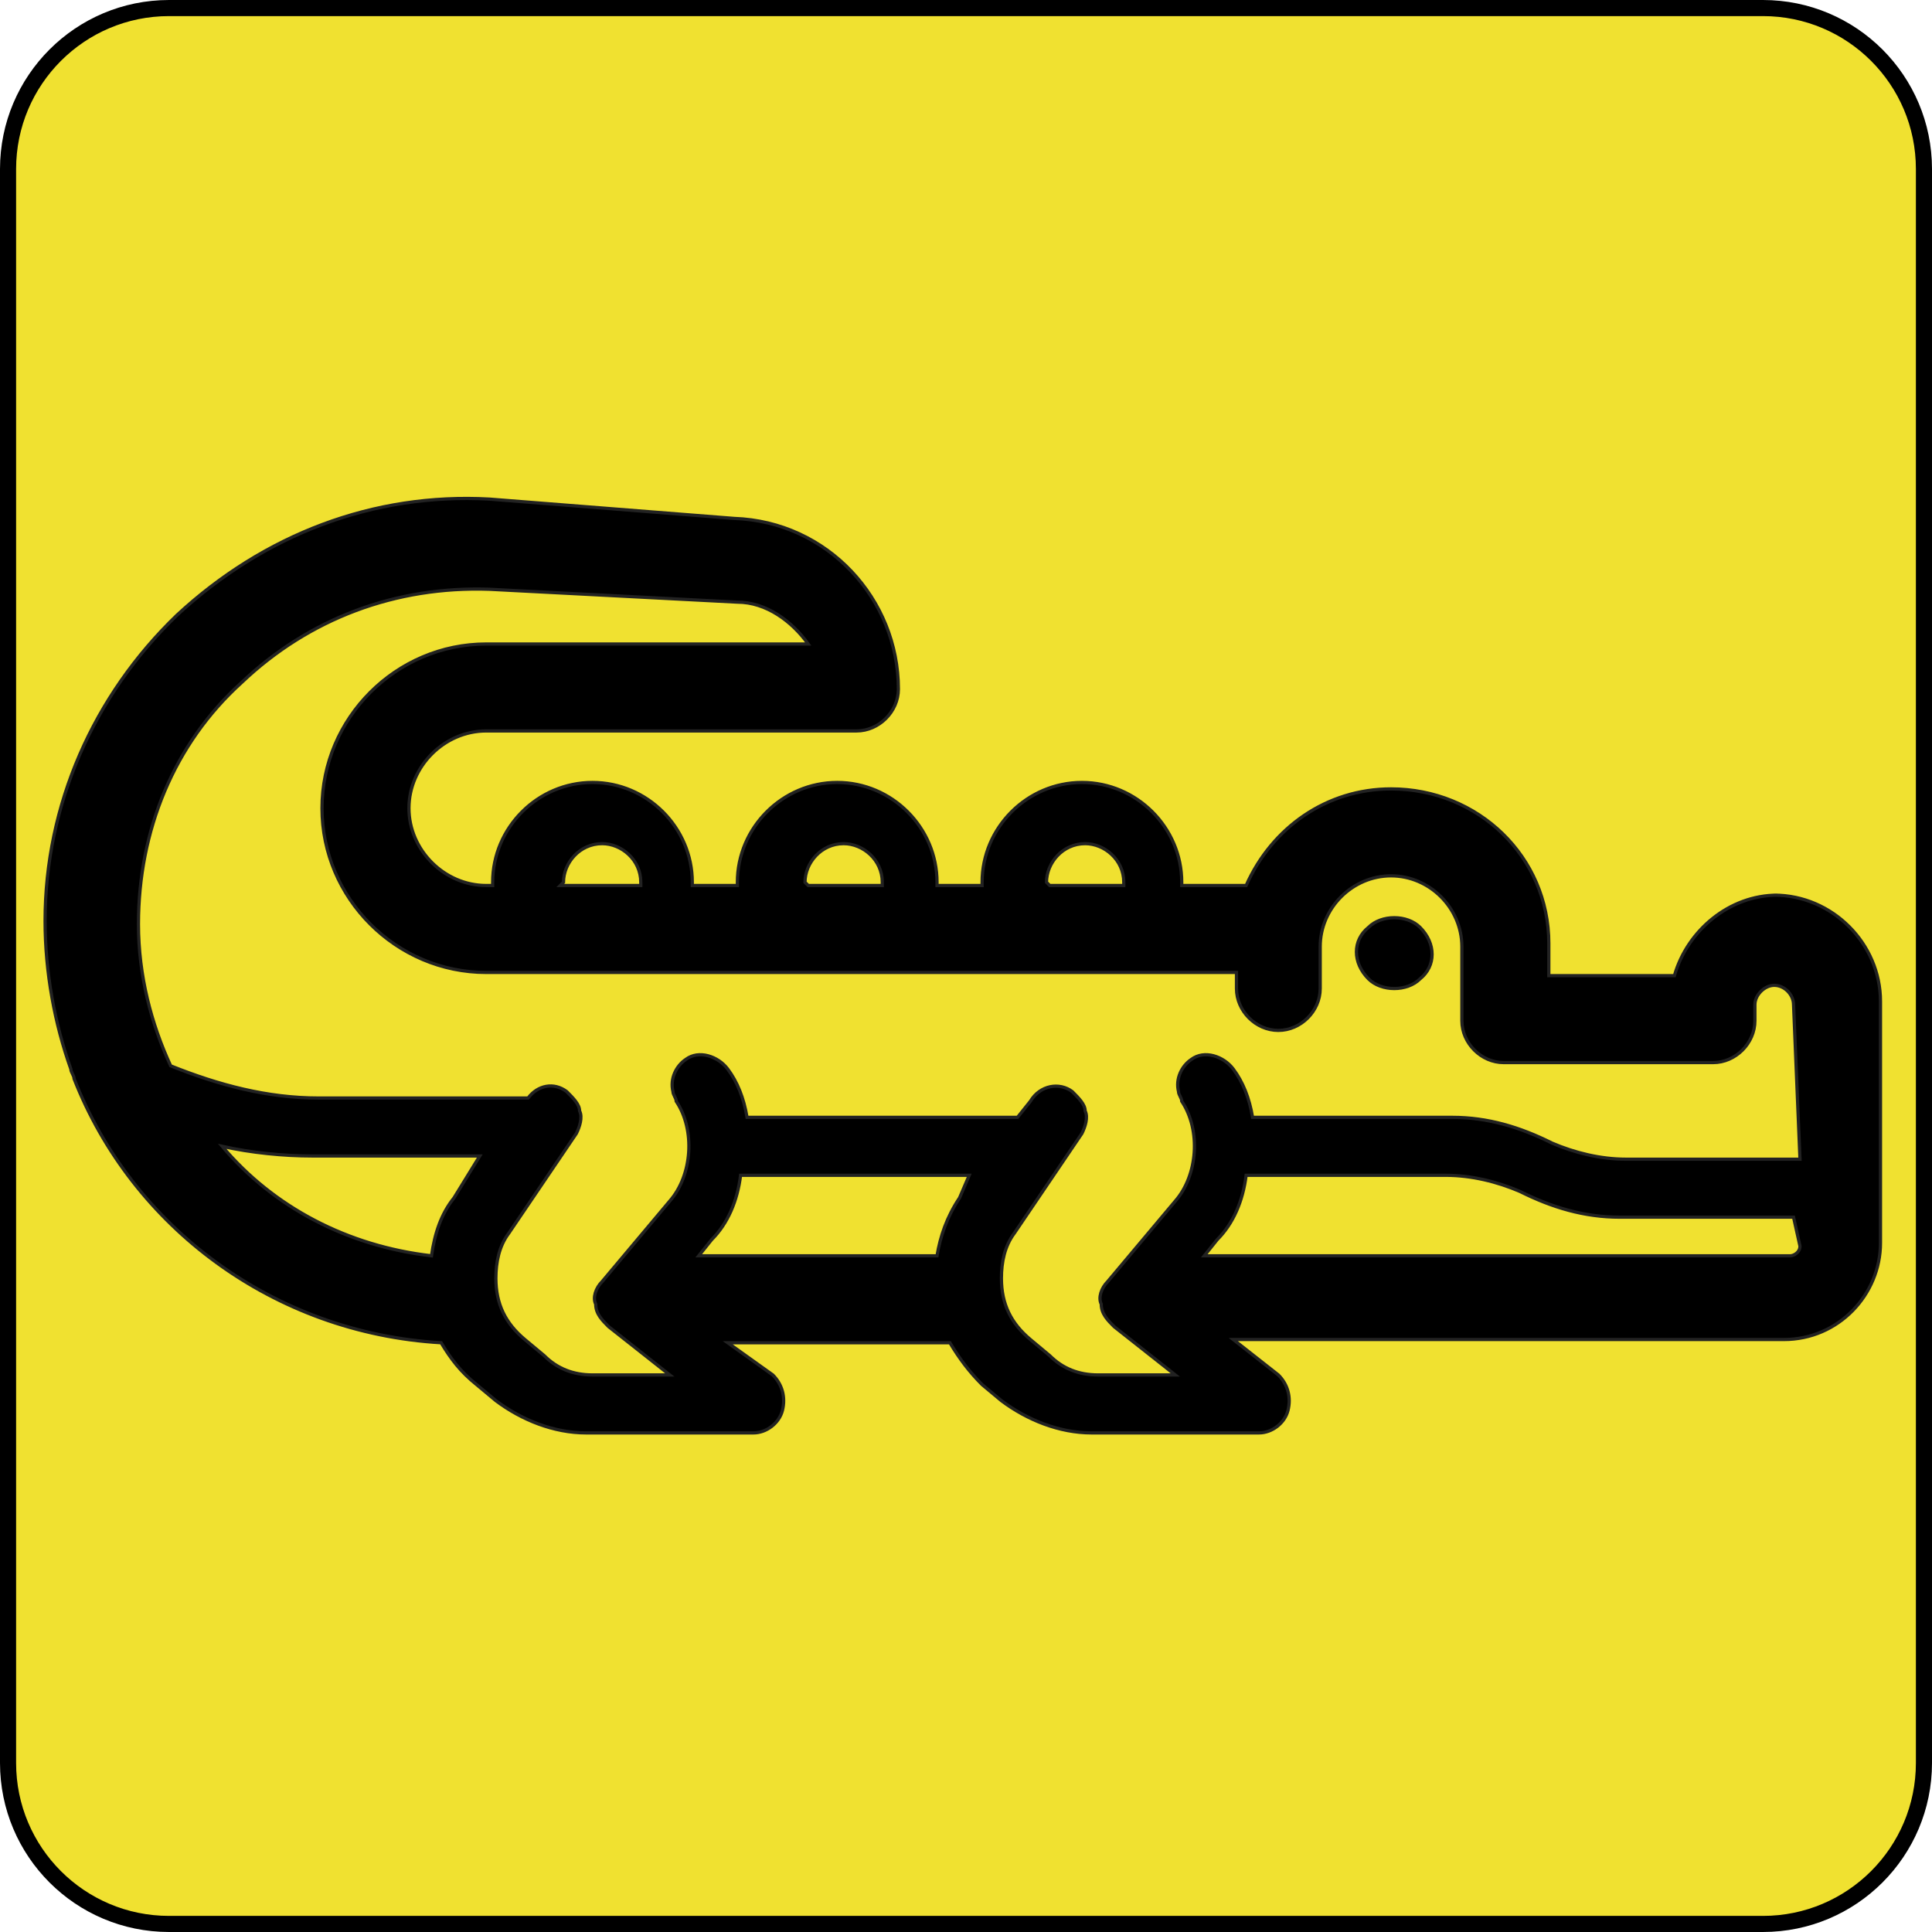
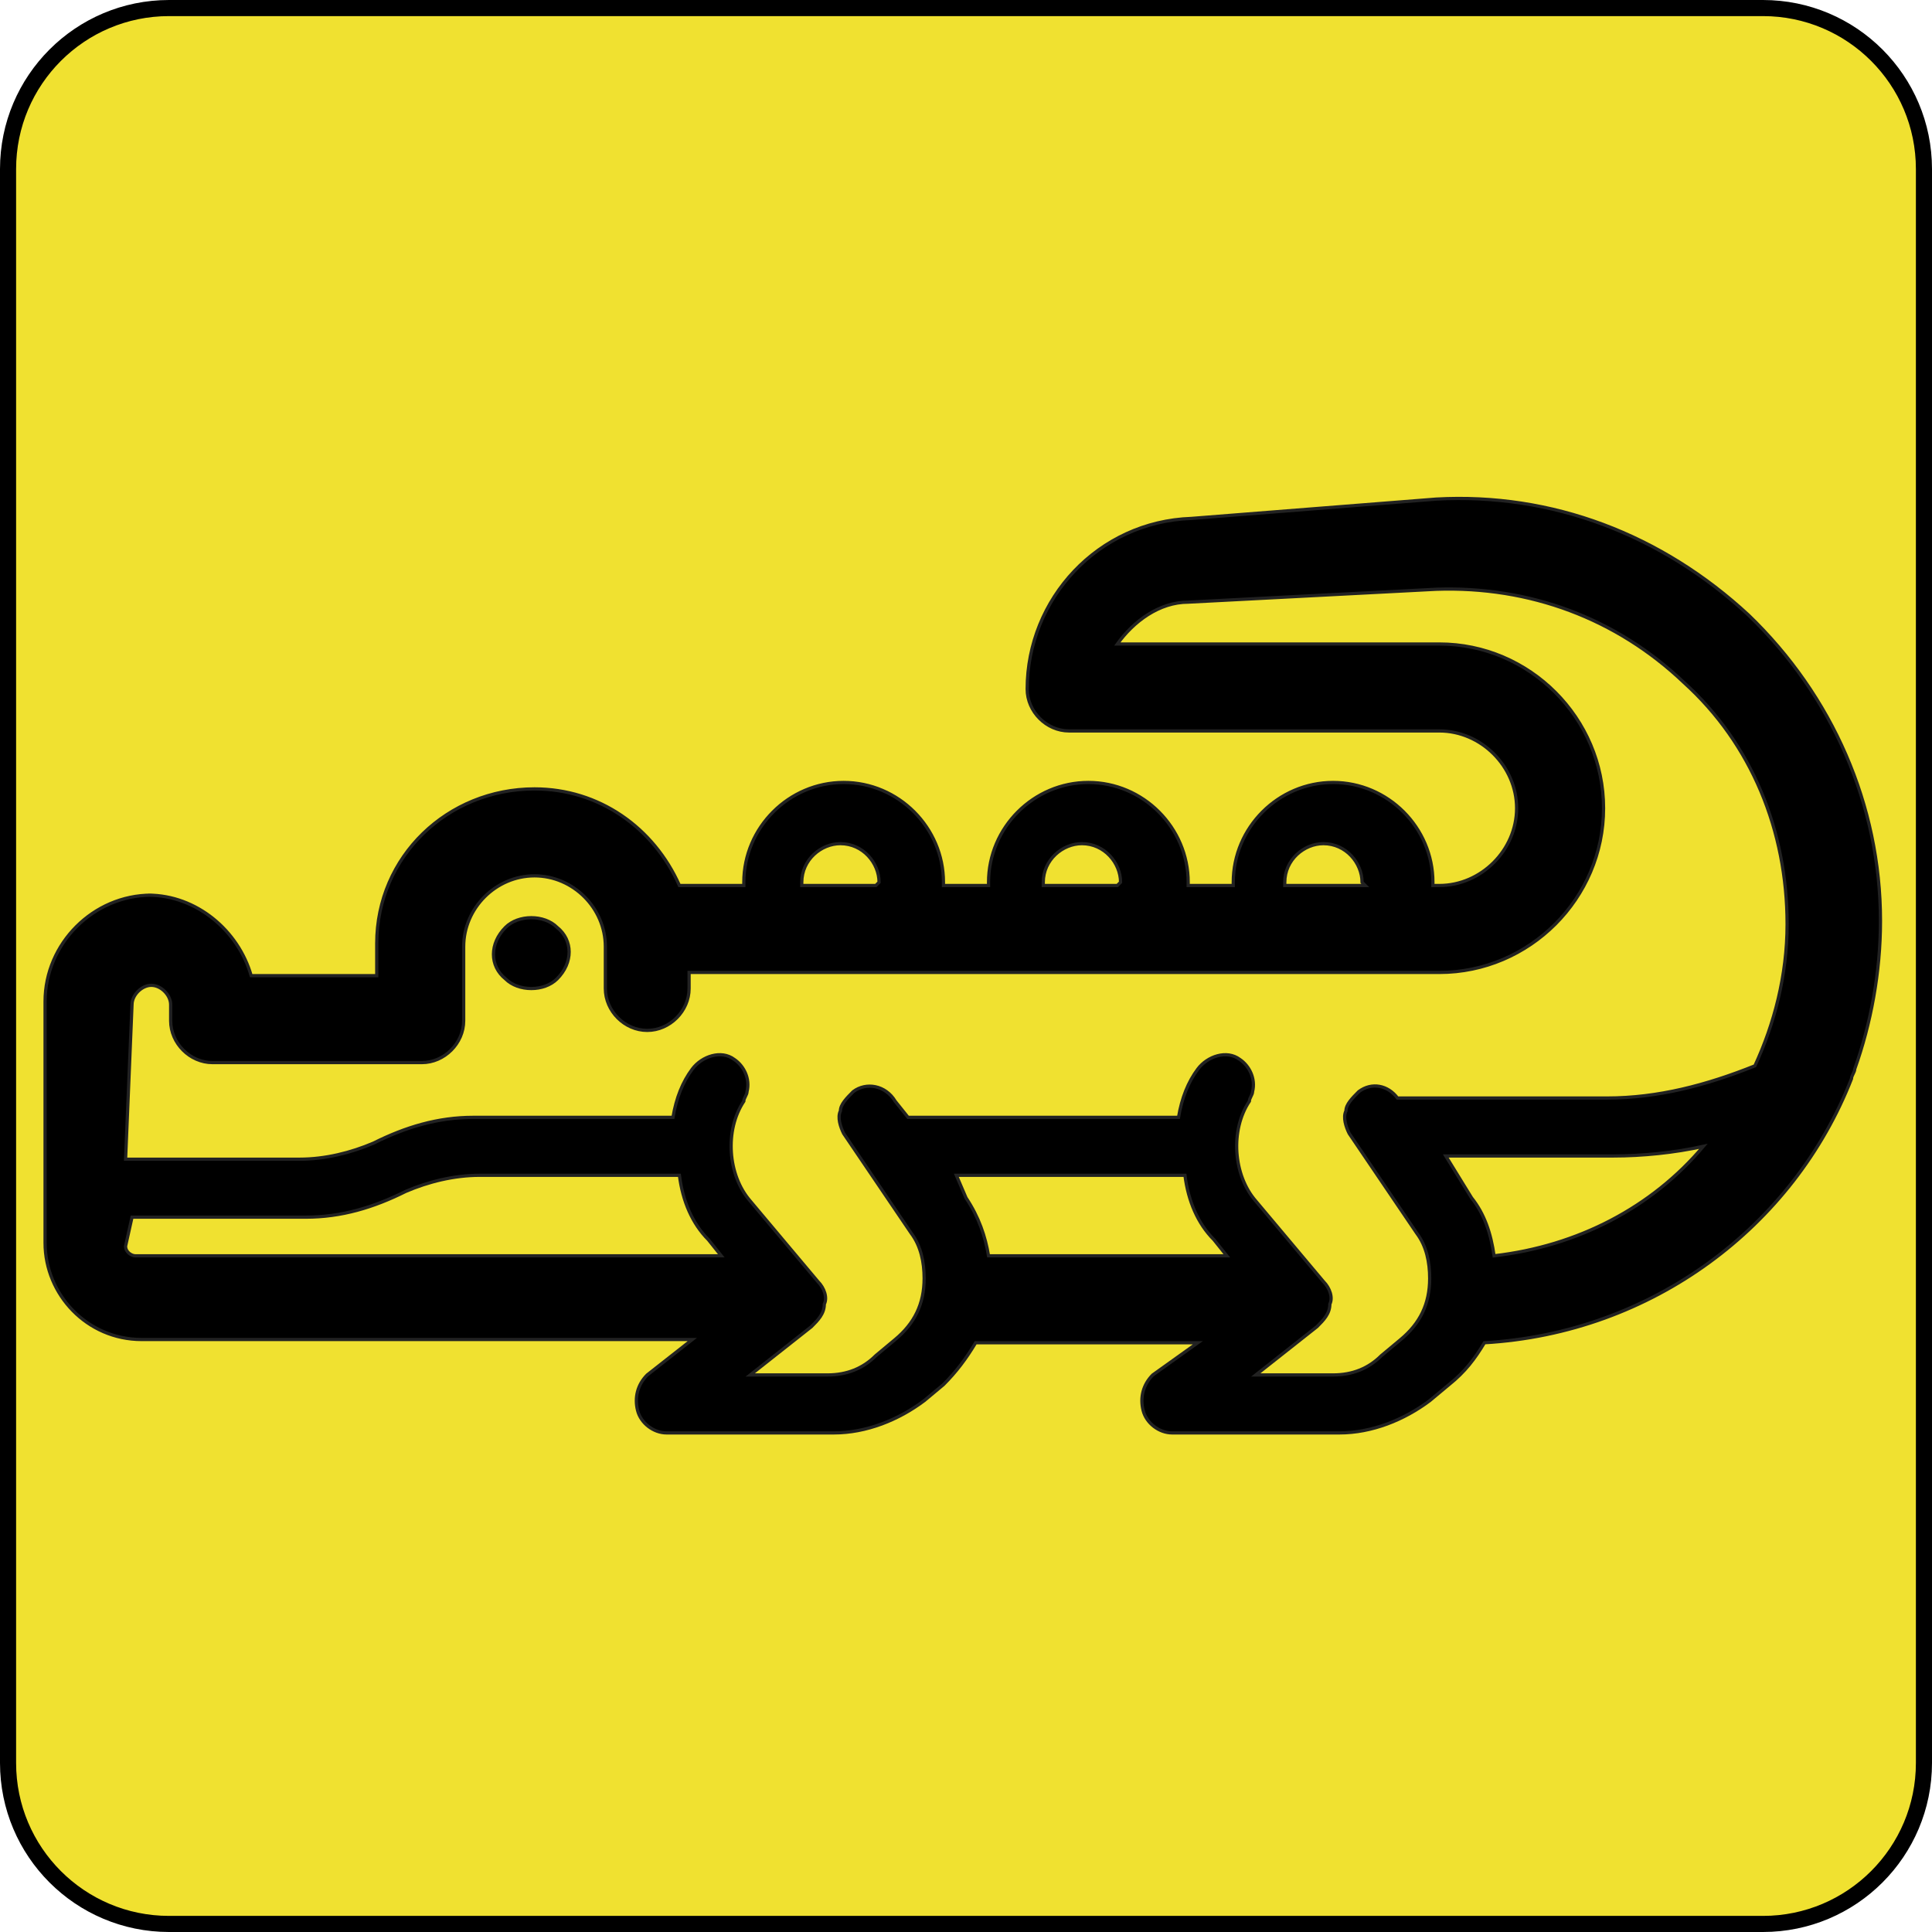
<svg xmlns="http://www.w3.org/2000/svg" height="60" width="60" viewbox="0 0 60 60">
  <rect x="0.25" y="0.25" width="59.5" height="59.5" rx="5" ry="5" style="fill:#f0e130;stroke:#000000;stroke-width:0.5px" />
-   <path d="m 55.2,27.8 c -1.5,0 -2.8,1.1 -3.2,2.5 h -3.9 v -1.0 c 0,-2.7 -2.2,-4.8 -4.9,-4.8 -2.0,0 -3.7,1.2 -4.5,3.0 h -2.0 v -0.1 c 0,-1.7 -1.4,-3.1 -3.1,-3.1 -1.7,0 -3.1,1.4 -3.1,3.1 v 0.1 h -1.4 v -0.1 c 0,-1.7 -1.4,-3.1 -3.1,-3.1 -1.7,0 -3.1,1.4 -3.1,3.1 v 0.1 h -1.4 v -0.1 c 0,-1.7 -1.4,-3.1 -3.1,-3.1 -1.7,0 -3.1,1.4 -3.1,3.1 v 0.1 H 15.1 c -1.3,0 -2.4,-1.1 -2.4,-2.4 0,-1.3 1.1,-2.4 2.4,-2.4 h 11.5 c 0.7,0 1.3,-0.6 1.3,-1.3 0,-2.8 -2.2,-5.2 -5.1,-5.3 L 15.2,15.5 c -3.6,-0.2 -7.0,1.1 -9.7,3.6 -2.6,2.5 -4.1,5.9 -4.1,9.5 0,1.6 0.3,3.2 0.8,4.6 0,0.1 0.1,0.2 0.1,0.3 1.8,4.6 6.2,7.9 11.4,8.2 0.3,0.5 0.6,0.9 1.1,1.3 l 0.6,0.5 c 0.8,0.6 1.8,1.0 2.8,1.0 h 5.2 c 0.4,0 0.8,-0.3 0.9,-0.7 0.1,-0.4 0,-0.8 -0.3,-1.1 L 22.6,41.7 h 6.9 c 0.3,0.5 0.6,0.9 1.0,1.3 l 0.6,0.5 c 0.8,0.6 1.8,1.0 2.8,1.0 h 5.2 c 0.4,0 0.8,-0.3 0.9,-0.7 0.1,-0.4 0,-0.8 -0.3,-1.1 l -1.4,-1.1 h 17.1 c 1.7,0 3.0,-1.4 3.0,-3.0 l 0,-7.5 c 0,-1.8 -1.5,-3.3 -3.3,-3.3 z M 32.5,27.4 c 0,-0.6 0.5,-1.2 1.2,-1.2 0.6,0 1.2,0.5 1.2,1.2 v 0.1 h -2.3 z m -7.5,0 c 0,-0.6 0.5,-1.2 1.2,-1.2 0.6,0 1.2,0.5 1.2,1.2 v 0.1 h -2.3 z m -7.5,0 c 0,-0.6 0.5,-1.2 1.2,-1.2 0.6,0 1.2,0.5 1.2,1.2 v 0.1 H 17.4 Z m -3.4,9.8 c -0.4,0.5 -0.6,1.1 -0.7,1.8 -2.6,-0.3 -4.9,-1.5 -6.5,-3.4 0.9,0.2 1.9,0.3 2.8,0.3 h 5.2 z m 15.7,0 c -0.4,0.6 -0.6,1.2 -0.7,1.8 l -7.4,0 0.4,-0.5 c 0.5,-0.5 0.8,-1.2 0.9,-2.0 h 7.1 z m 26.1,1.5 c 0,0.2 -0.2,0.3 -0.3,0.3 H 37.4 l 0.4,-0.5 c 0.5,-0.5 0.8,-1.2 0.9,-2.0 h 6.2 c 0.8,0 1.6,0.2 2.3,0.5 1.0,0.5 2.0,0.8 3.1,0.8 h 5.4 z m 0,-2.7 h -5.4 c -0.8,0 -1.6,-0.2 -2.3,-0.5 -1.0,-0.5 -2.0,-0.8 -3.1,-0.8 h -6.2 c -0.1,-0.6 -0.3,-1.1 -0.6,-1.5 -0.3,-0.4 -0.9,-0.6 -1.3,-0.3 -0.3,0.2 -0.5,0.6 -0.4,1.0 0,0.1 0.1,0.2 0.1,0.3 0.6,0.9 0.5,2.3 -0.2,3.1 l -2.1,2.5 c -0.2,0.2 -0.3,0.5 -0.2,0.7 0,0.3 0.2,0.5 0.4,0.7 l 1.9,1.5 h -2.4 c -0.6,0 -1.1,-0.2 -1.5,-0.6 l -0.6,-0.5 c -0.6,-0.5 -0.9,-1.1 -0.9,-1.9 0,-0.5 0.1,-1.0 0.4,-1.4 l 2.1,-3.1 c 0.1,-0.2 0.2,-0.5 0.1,-0.7 0,-0.2 -0.2,-0.4 -0.4,-0.6 -0.4,-0.3 -1.0,-0.2 -1.3,0.3 l -0.4,0.5 h -8.4 c -0.1,-0.6 -0.3,-1.1 -0.6,-1.5 -0.3,-0.4 -0.9,-0.6 -1.3,-0.3 -0.3,0.2 -0.5,0.6 -0.4,1.0 0,0.1 0.1,0.2 0.1,0.3 0.6,0.9 0.5,2.3 -0.2,3.1 l -2.1,2.5 c -0.2,0.2 -0.3,0.5 -0.2,0.7 0,0.3 0.2,0.5 0.4,0.7 l 1.9,1.5 h -2.4 c -0.6,0 -1.1,-0.2 -1.5,-0.6 l -0.6,-0.5 c -0.6,-0.5 -0.9,-1.1 -0.9,-1.9 0,-0.5 0.1,-1.0 0.4,-1.4 l 2.1,-3.1 c 0.1,-0.2 0.2,-0.5 0.1,-0.7 0,-0.2 -0.2,-0.4 -0.4,-0.6 -0.4,-0.3 -0.9,-0.2 -1.2,0.2 0,0 -0.1,0 -0.1,0 l -6.4,0 c -1.6,0 -3.1,-0.4 -4.6,-1.0 -0.6,-1.3 -1.0,-2.8 -1.0,-4.4 0,-2.9 1.1,-5.6 3.2,-7.5 2.1,-2.0 4.8,-3.0 7.7,-2.9 l 7.7,0.4 c 0.9,0 1.7,0.6 2.2,1.3 H 15.1 c -2.8,0 -5.1,2.3 -5.1,5.1 0,2.8 2.3,5.1 5.1,5.1 h 23.3 v 0.5 c 0,0.7 0.6,1.3 1.3,1.3 0.7,0 1.3,-0.6 1.3,-1.3 v -1.3 c 0,-1.2 1.0,-2.2 2.2,-2.2 1.2,0 2.2,1.0 2.2,2.2 v 2.3 c 0,0.7 0.6,1.3 1.3,1.3 l 6.5,0 c 0.7,0 1.3,-0.6 1.3,-1.3 v -0.5 c 0,-0.3 0.3,-0.6 0.6,-0.6 0.33,0 0.6,0.3 0.6,0.6 z" style="fill:#000000;stroke:#222222;stroke-width:0.1px" />
-   <path d="m 44.1,30.4 c -0.2,0.2 -0.5,0.3 -0.8,0.3 -0.3,0 -0.6,-0.1 -0.8,-0.3 -0.5,-0.5 -0.5,-1.2 0,-1.6 0.4,-0.4 1.2,-0.4 1.6,0 0.5,0.5 0.5,1.2 0,1.6 z" style="fill:#000000;stroke:#222222;stroke-width:0.1px" />
+   <path d="m 4.6,27.8 c 1.5,0 2.8,1.1 3.2,2.5 h 3.9 v -1 c 0,-2.7 2.2,-4.8 4.9,-4.8 2,0 3.7,1.2 4.5,3 h 2 v -0.1 c 0,-1.7 1.4,-3.1 3.1,-3.1 1.7,0 3.1,1.4 3.1,3.1 v 0.1 h 1.4 v -0.1 c 0,-1.7 1.4,-3.1 3.1,-3.1 1.7,0 3.1,1.4 3.1,3.1 v 0.1 h 1.4 v -0.1 c 0,-1.7 1.4,-3.1 3.1,-3.1 1.7,0 3.1,1.4 3.1,3.1 v 0.1 h 0.2 c 1.3,0 2.4,-1.1 2.4,-2.4 0,-1.3 -1.1,-2.4 -2.4,-2.4 H 33.2 c -0.7,0 -1.3,-0.6 -1.3,-1.3 0,-2.8 2.2,-5.2 5.1,-5.3 l 7.6,-0.6 c 3.6,-0.2 7,1.1 9.7,3.6 2.6,2.5 4.1,5.9 4.1,9.5 0,1.6 -0.3,3.2 -0.8,4.6 0,0.1 -0.1,0.2 -0.1,0.3 -1.8,4.6 -6.2,7.9 -11.4,8.2 -0.3,0.5 -0.6,0.9 -1.1,1.3 l -0.6,0.5 c -0.8,0.6 -1.8,1 -2.8,1 h -5.2 c -0.4,0 -0.8,-0.3 -0.9,-0.7 -0.1,-0.4 0,-0.8 0.3,-1.1 l 1.4,-1 h -6.9 c -0.3,0.5 -0.6,0.9 -1,1.3 l -0.6,0.5 c -0.8,0.6 -1.8,1 -2.8,1 h -5.2 c -0.4,0 -0.8,-0.3 -0.9,-0.7 -0.1,-0.4 0,-0.8 0.3,-1.1 l 1.4,-1.1 H 4.4 c -1.7,0 -3,-1.4 -3,-3 v -7.5 c 0,-1.8 1.5,-3.3 3.3,-3.3 z m 22.7,-0.4 c 0,-0.6 -0.5,-1.2 -1.2,-1.2 -0.6,0 -1.2,0.5 -1.2,1.2 v 0.1 h 2.3 z m 7.5,0 c 0,-0.6 -0.5,-1.2 -1.2,-1.2 -0.6,0 -1.2,0.5 -1.2,1.2 v 0.1 h 2.3 z m 7.5,0 c 0,-0.6 -0.5,-1.2 -1.2,-1.2 -0.6,0 -1.2,0.5 -1.2,1.2 v 0.1 h 2.5 z m 3.4,9.8 c 0.4,0.5 0.6,1.1 0.7,1.8 2.6,-0.3 4.9,-1.5 6.5,-3.4 -0.9,0.2 -1.9,0.3 -2.8,0.3 h -5.2 z m -15.7,0 c 0.4,0.6 0.6,1.2 0.7,1.8 h 7.4 L 37.7,38.5 C 37.2,38 36.9,37.3 36.8,36.5 H 29.7 Z M 3.9,38.7 c 0,0.2 0.2,0.3 0.3,0.3 H 22.4 L 22,38.5 c -0.5,-0.5 -0.8,-1.2 -0.9,-2 h -6.2 c -0.8,0 -1.6,0.2 -2.3,0.5 -1,0.5 -2,0.8 -3.1,0.8 H 4.1 Z m 0,-2.7 h 5.4 c 0.8,0 1.6,-0.2 2.3,-0.5 1,-0.5 2,-0.8 3.1,-0.8 h 6.2 c 0.1,-0.6 0.3,-1.1 0.6,-1.5 0.3,-0.4 0.9,-0.6 1.3,-0.3 0.3,0.2 0.5,0.6 0.4,1 0,0.1 -0.1,0.2 -0.1,0.3 -0.6,0.9 -0.5,2.3 0.2,3.1 l 2.1,2.5 c 0.2,0.2 0.3,0.5 0.2,0.7 0,0.3 -0.2,0.5 -0.4,0.7 l -1.9,1.5 h 2.4 c 0.6,0 1.1,-0.2 1.5,-0.6 l 0.6,-0.5 c 0.6,-0.5 0.9,-1.1 0.9,-1.9 0,-0.5 -0.1,-1 -0.4,-1.4 L 26.2,35.2 C 26.1,35 26,34.7 26.1,34.5 c 0,-0.2 0.2,-0.4 0.4,-0.6 0.4,-0.3 1,-0.2 1.3,0.3 l 0.4,0.5 h 8.4 c 0.1,-0.6 0.3,-1.1 0.6,-1.5 0.3,-0.4 0.9,-0.6 1.3,-0.3 0.3,0.2 0.5,0.6 0.4,1 0,0.1 -0.1,0.2 -0.1,0.3 -0.6,0.9 -0.5,2.3 0.2,3.1 l 2.1,2.5 c 0.2,0.2 0.3,0.5 0.2,0.7 0,0.3 -0.2,0.5 -0.4,0.7 L 39,42.7 h 2.4 c 0.6,0 1.1,-0.2 1.5,-0.6 l 0.6,-0.5 c 0.6,-0.5 0.9,-1.1 0.9,-1.9 0,-0.5 -0.1,-1 -0.4,-1.4 l -2.1,-3.1 c -0.1,-0.2 -0.2,-0.5 -0.1,-0.7 0,-0.2 0.2,-0.4 0.4,-0.6 0.4,-0.3 0.9,-0.2 1.2,0.2 0,0 0.1,0 0.1,0 h 6.4 c 1.6,0 3.1,-0.4 4.6,-1 0.6,-1.3 1,-2.8 1,-4.4 0,-2.9 -1.1,-5.6 -3.2,-7.5 -2.1,-2 -4.8,-3 -7.7,-2.9 l -7.7,0.4 c -0.9,0 -1.7,0.6 -2.2,1.3 h 10 c 2.8,0 5.1,2.3 5.1,5.1 0,2.8 -2.3,5.1 -5.1,5.1 H 21.4 v 0.5 c 0,0.7 -0.6,1.3 -1.3,1.3 -0.7,0 -1.3,-0.6 -1.3,-1.3 v -1.3 c 0,-1.2 -1,-2.2 -2.2,-2.2 -1.2,0 -2.2,1 -2.2,2.2 v 2.3 c 0,0.7 -0.6,1.3 -1.3,1.3 H 6.6 C 5.9,33.0 5.3,32.4 5.3,31.7 v -0.5 c 0,-0.3 -0.3,-0.6 -0.6,-0.6 -0.3,0 -0.6,0.3 -0.6,0.6 z" style="fill:#000000;stroke:#222222;stroke-width:0.1px" />
+   <path d="m 15.7,30.4 c 0.2,0.2 0.5,0.3 0.8,0.3 0.3,0 0.6,-0.1 0.8,-0.3 0.5,-0.5 0.5,-1.2 0,-1.6 -0.4,-0.4 -1.2,-0.4 -1.6,0 -0.5,0.5 -0.5,1.2 0,1.6 z" style="fill:#000000;stroke:#222222;stroke-width:0.1px" />
</svg>
